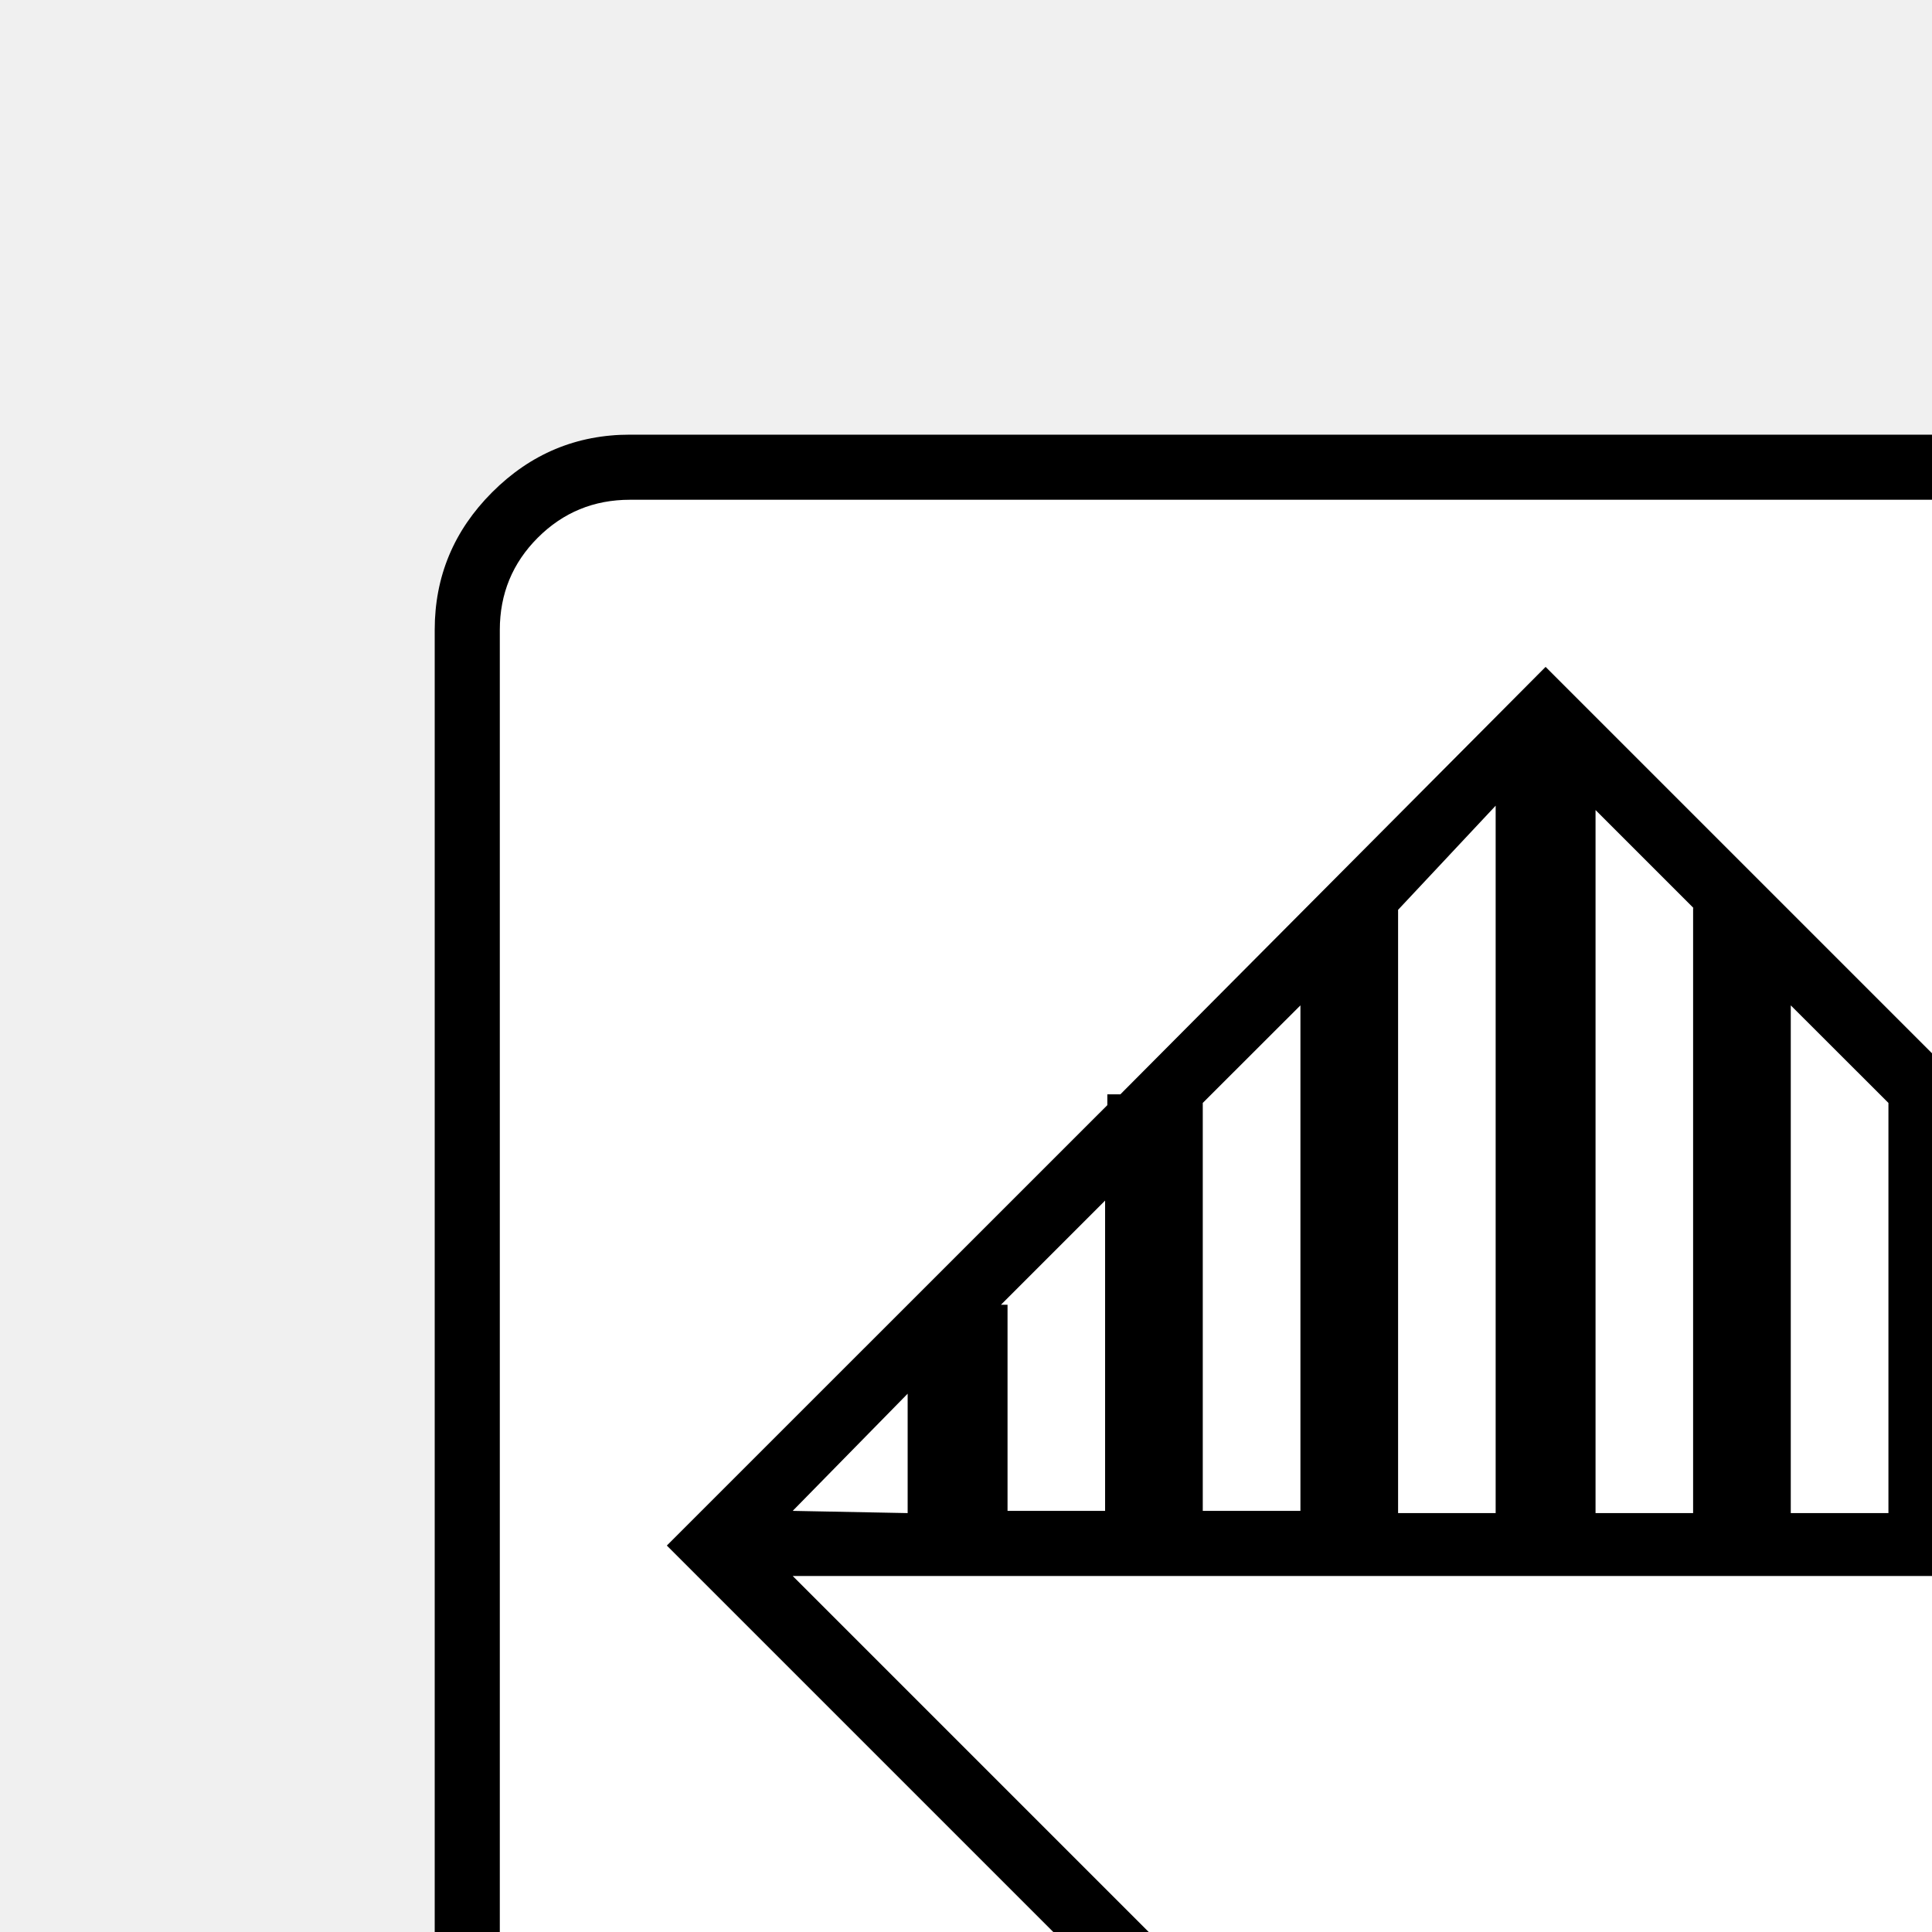
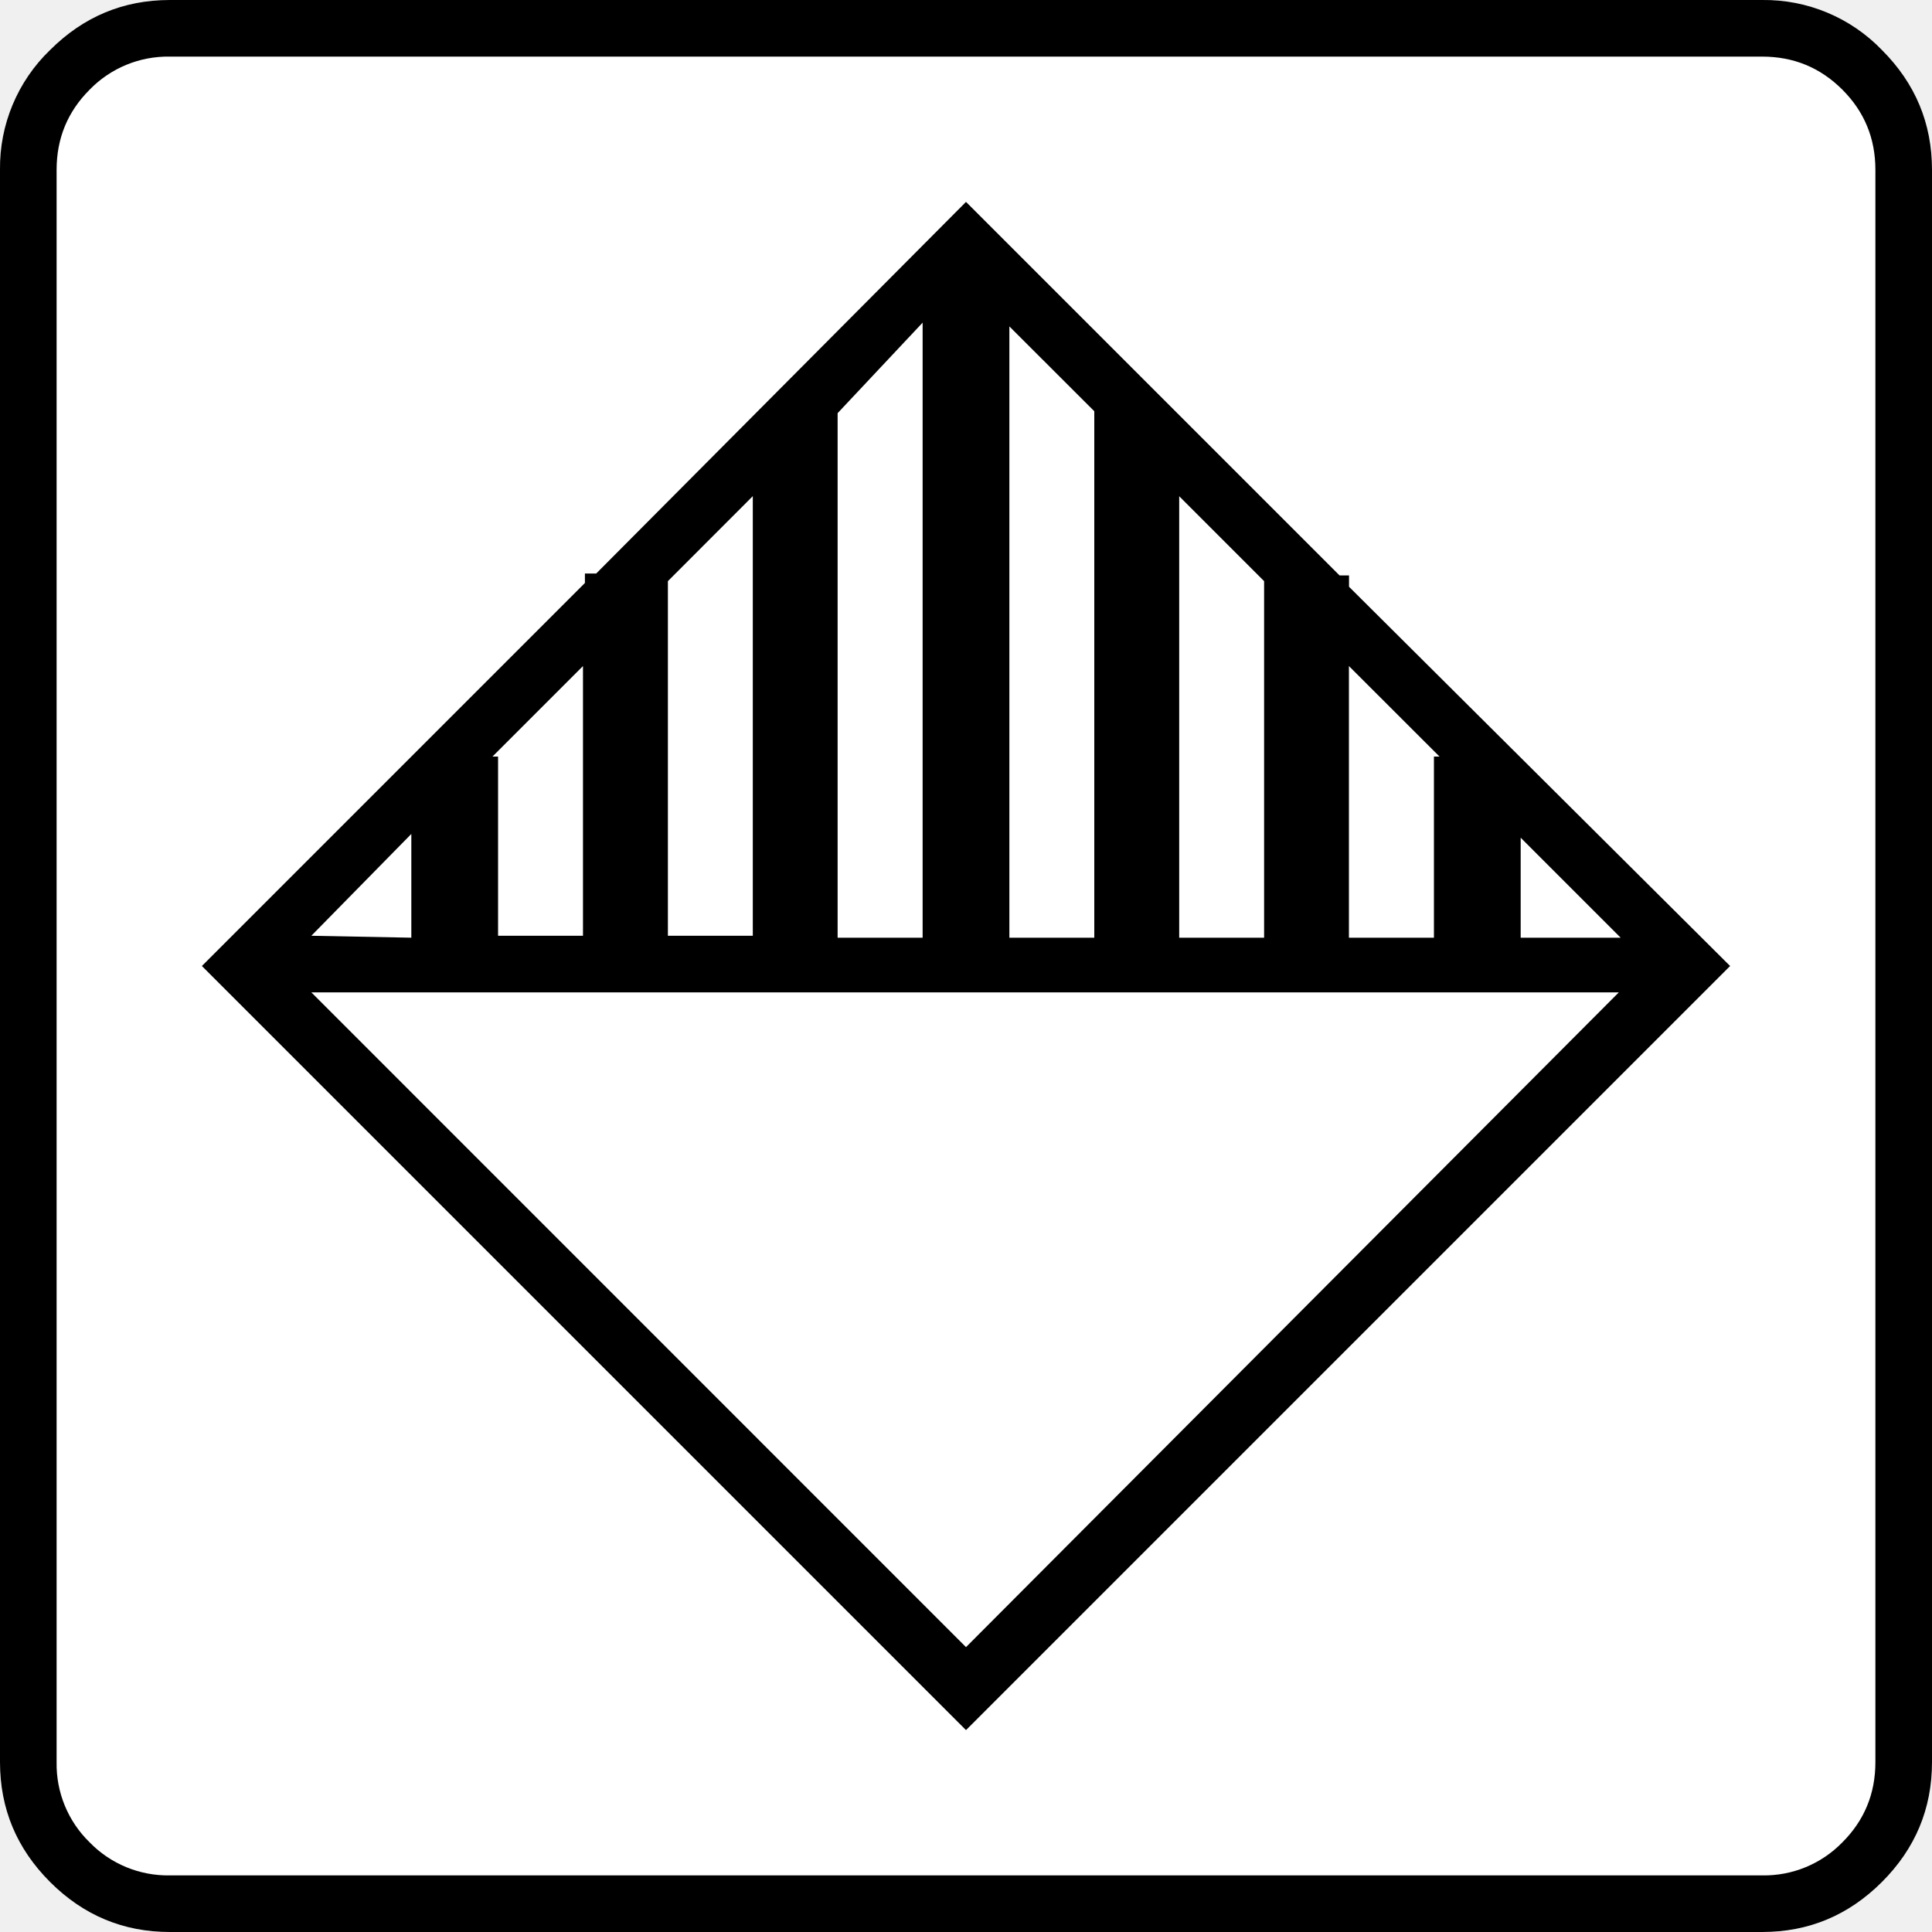
- <svg xmlns="http://www.w3.org/2000/svg" width="20" height="20" viewBox="0 0 20 20" version="1.2" baseProfile="tiny">
-   <defs>
- </defs>
-   <g fill="none" stroke="black" stroke-width="1" fill-rule="evenodd" stroke-linecap="square" stroke-linejoin="bevel">
-     <g fill="none" stroke="#000000" stroke-opacity="1" stroke-width="1" stroke-linecap="square" stroke-linejoin="bevel" transform="matrix(1,0,0,1,16,16)" font-family="MS Shell Dlg 2" font-size="8.25" font-weight="400" font-style="normal">
- </g>
-     <g fill="none" stroke="#000000" stroke-opacity="1" stroke-width="1" stroke-linecap="square" stroke-linejoin="bevel" transform="matrix(1.33333,0,0,1.33333,16,16)" font-family="MS Shell Dlg 2" font-size="8.25" font-weight="400" font-style="normal">
- </g>
-     <g fill="#ffffff" fill-opacity="1" stroke="none" transform="matrix(1,0,0,1,4.5,23.1875)" font-family="icomoon" font-size="17.008" font-weight="400" font-style="normal">
-       <path vector-effect="none" fill-rule="nonzero" d="M2.021,-18.688 L20.979,-18.688 C21.533,-18.688 22.008,-18.489 22.405,-18.092 C22.802,-17.695 23,-17.22 23,-16.666 L23,2.291 C23,2.845 22.802,3.32 22.405,3.717 C22.008,4.114 21.533,4.312 20.979,4.312 L2.021,4.312 C1.467,4.312 0.992,4.114 0.595,3.717 C0.198,3.32 0,2.845 0,2.291 L0,-16.666 C0,-17.22 0.198,-17.695 0.595,-18.092 C0.992,-18.489 1.467,-18.688 2.021,-18.688 " />
-     </g>
-     <g fill="none" stroke="#000000" stroke-opacity="1" stroke-width="1" stroke-linecap="square" stroke-linejoin="bevel" transform="matrix(1.33333,0,0,1.33333,16,16)" font-family="MS Shell Dlg 2" font-size="8.25" font-weight="400" font-style="normal">
- </g>
-     <g fill="none" stroke="#000000" stroke-opacity="1" stroke-width="1" stroke-linecap="square" stroke-linejoin="bevel" transform="matrix(1,0,0,1,16,16)" font-family="MS Shell Dlg 2" font-size="8.25" font-weight="400" font-style="normal">
- </g>
-     <g fill="none" stroke="#000000" stroke-opacity="1" stroke-width="1" stroke-linecap="square" stroke-linejoin="bevel" transform="matrix(1,0,0,1,0,0)" font-family="MS Shell Dlg 2" font-size="8.25" font-weight="400" font-style="normal">
- </g>
-     <g fill="none" stroke="#000000" stroke-opacity="1" stroke-width="1" stroke-linecap="square" stroke-linejoin="bevel" transform="matrix(1,0,0,1,16,16)" font-family="MS Shell Dlg 2" font-size="8.25" font-weight="400" font-style="normal">
- </g>
-     <g fill="none" stroke="#000000" stroke-opacity="1" stroke-width="1" stroke-linecap="square" stroke-linejoin="bevel" transform="matrix(1.33333,0,0,1.33333,16,16)" font-family="MS Shell Dlg 2" font-size="8.25" font-weight="400" font-style="normal">
- </g>
-     <g fill="#000000" fill-opacity="1" stroke="none" transform="matrix(1,0,0,1,4.5,23.1875)" font-family="icomoon" font-size="17.008" font-weight="400" font-style="normal">
-       <path vector-effect="none" fill-rule="nonzero" d="M20.979,-18.014 C21.353,-18.014 21.671,-17.883 21.933,-17.621 C22.195,-17.359 22.326,-17.04 22.326,-16.666 L22.326,2.291 C22.326,2.665 22.195,2.984 21.933,3.246 C21.671,3.508 21.353,3.639 20.979,3.639 L2.021,3.639 C1.647,3.639 1.329,3.508 1.067,3.246 C0.805,2.984 0.674,2.665 0.674,2.291 L0.674,-16.666 C0.674,-17.04 0.805,-17.359 1.067,-17.621 C1.329,-17.883 1.647,-18.014 2.021,-18.014 L20.979,-18.014 M20.979,-18.688 L2.021,-18.688 C1.467,-18.688 0.992,-18.489 0.595,-18.092 C0.198,-17.695 0,-17.22 0,-16.666 L0,2.291 C0,2.845 0.198,3.32 0.595,3.717 C0.992,4.114 1.467,4.312 2.021,4.312 L20.979,4.312 C21.533,4.312 22.008,4.114 22.405,3.717 C22.802,3.32 23,2.845 23,2.291 L23,-16.666 C23,-17.22 22.802,-17.695 22.405,-18.092 C22.008,-18.489 21.533,-18.688 20.979,-18.688 M16.06,-11.702 L16.06,-11.837 L15.947,-11.837 L11.5,-16.284 L7.098,-11.859 L6.963,-11.859 L6.963,-11.747 L2.403,-7.188 L11.5,1.909 L20.597,-7.188 L16.06,-11.702 M19.294,-7.524 L18.104,-7.524 L18.104,-8.715 L19.294,-7.524 M17.138,-9.681 L17.07,-9.681 L17.07,-7.524 L16.06,-7.524 L16.06,-10.759 L17.138,-9.681 M15.049,-11.77 L15.049,-7.524 L14.038,-7.524 L14.038,-12.78 L15.049,-11.77 M13.027,-13.791 L13.027,-7.524 L12.017,-7.524 L12.017,-14.802 L13.05,-13.769 L13.027,-13.791 M10.983,-14.847 L10.983,-7.524 L9.973,-7.524 L9.973,-13.769 L10.983,-14.847 M8.962,-7.547 L7.951,-7.547 L7.951,-11.77 L8.962,-12.78 L8.962,-7.547 M6.94,-7.547 L5.93,-7.547 L5.93,-9.681 L5.862,-9.681 L6.94,-10.759 L6.94,-7.547 M3.706,-7.547 L4.896,-8.76 L4.896,-7.524 L3.706,-7.547 M3.706,-6.873 L19.271,-6.873 L11.5,0.921 L3.706,-6.873" />
-     </g>
-     <g fill="none" stroke="#000000" stroke-opacity="1" stroke-width="1" stroke-linecap="square" stroke-linejoin="bevel" transform="matrix(1.33333,0,0,1.33333,16,16)" font-family="MS Shell Dlg 2" font-size="8.25" font-weight="400" font-style="normal">
- </g>
-     <g fill="none" stroke="#000000" stroke-opacity="1" stroke-width="1" stroke-linecap="square" stroke-linejoin="bevel" transform="matrix(1,0,0,1,16,16)" font-family="MS Shell Dlg 2" font-size="8.25" font-weight="400" font-style="normal">
- </g>
-     <g fill="none" stroke="#000000" stroke-opacity="1" stroke-width="1" stroke-linecap="square" stroke-linejoin="bevel" transform="matrix(1,0,0,1,0,0)" font-family="MS Shell Dlg 2" font-size="8.25" font-weight="400" font-style="normal">
- </g>
+ <svg xmlns="http://www.w3.org/2000/svg" width="20" height="20" version="1.2">
+   <g fill="none" fill-rule="evenodd" stroke="#000" stroke-linecap="square" stroke-linejoin="bevel" font-weight="400">
+     <path fill="#fff" fill-rule="nonzero" stroke="none" d="M1.758 0h16.484c.482 0 .895.173 1.24.518.345.345.518.758.518 1.24v16.484c0 .482-.173.895-.518 1.24a1.692 1.692 0 0 1-1.24.518H1.758c-.482 0-.895-.173-1.24-.518A1.692 1.692 0 0 1 0 18.242V1.758C0 1.276.173.863.518.518A1.692 1.692 0 0 1 1.758 0" font-family="icomoon" font-size="17.008" />
+     <path fill="#000" fill-rule="nonzero" stroke="none" d="M18.242.586c.326 0 .602.114.83.342.228.228.342.504.342.83v16.484c0 .326-.114.602-.342.83a1.13 1.13 0 0 1-.83.342H1.758a1.13 1.13 0 0 1-.83-.342 1.13 1.13 0 0 1-.342-.83V1.758c0-.326.114-.602.342-.83a1.13 1.13 0 0 1 .83-.342h16.484m0-.586H1.758C1.276 0 .863.173.518.518A1.692 1.692 0 0 0 0 1.758v16.484c0 .482.173.895.518 1.24.345.345.758.518 1.24.518h16.484c.482 0 .895-.173 1.24-.518.345-.345.518-.758.518-1.24V1.758c0-.482-.173-.895-.518-1.24A1.692 1.692 0 0 0 18.242 0m-4.277 6.074v-.117h-.098L10 2.09 6.172 5.937h-.117v.098L2.09 10 10 17.91 17.91 10l-3.945-3.926m2.812 3.633h-1.035V8.672l1.035 1.035m-1.875-1.875h-.058v1.875h-.88V6.895l.938.937m-1.816-1.816v3.691h-.879v-4.57l.879.879m-1.758-1.758v5.449h-.879V3.379l.899.898-.02-.02M9.551 3.34v6.367h-.88v-5.43l.88-.937M7.793 9.687h-.879V6.016l.879-.88v4.551m-1.758 0h-.879V7.832h-.058l.937-.937v2.792m-2.812 0 1.035-1.054v1.074l-1.035-.02m0 .586h13.535L10 17.051l-6.777-6.778" font-family="icomoon" font-size="17.008" />
  </g>
</svg>
